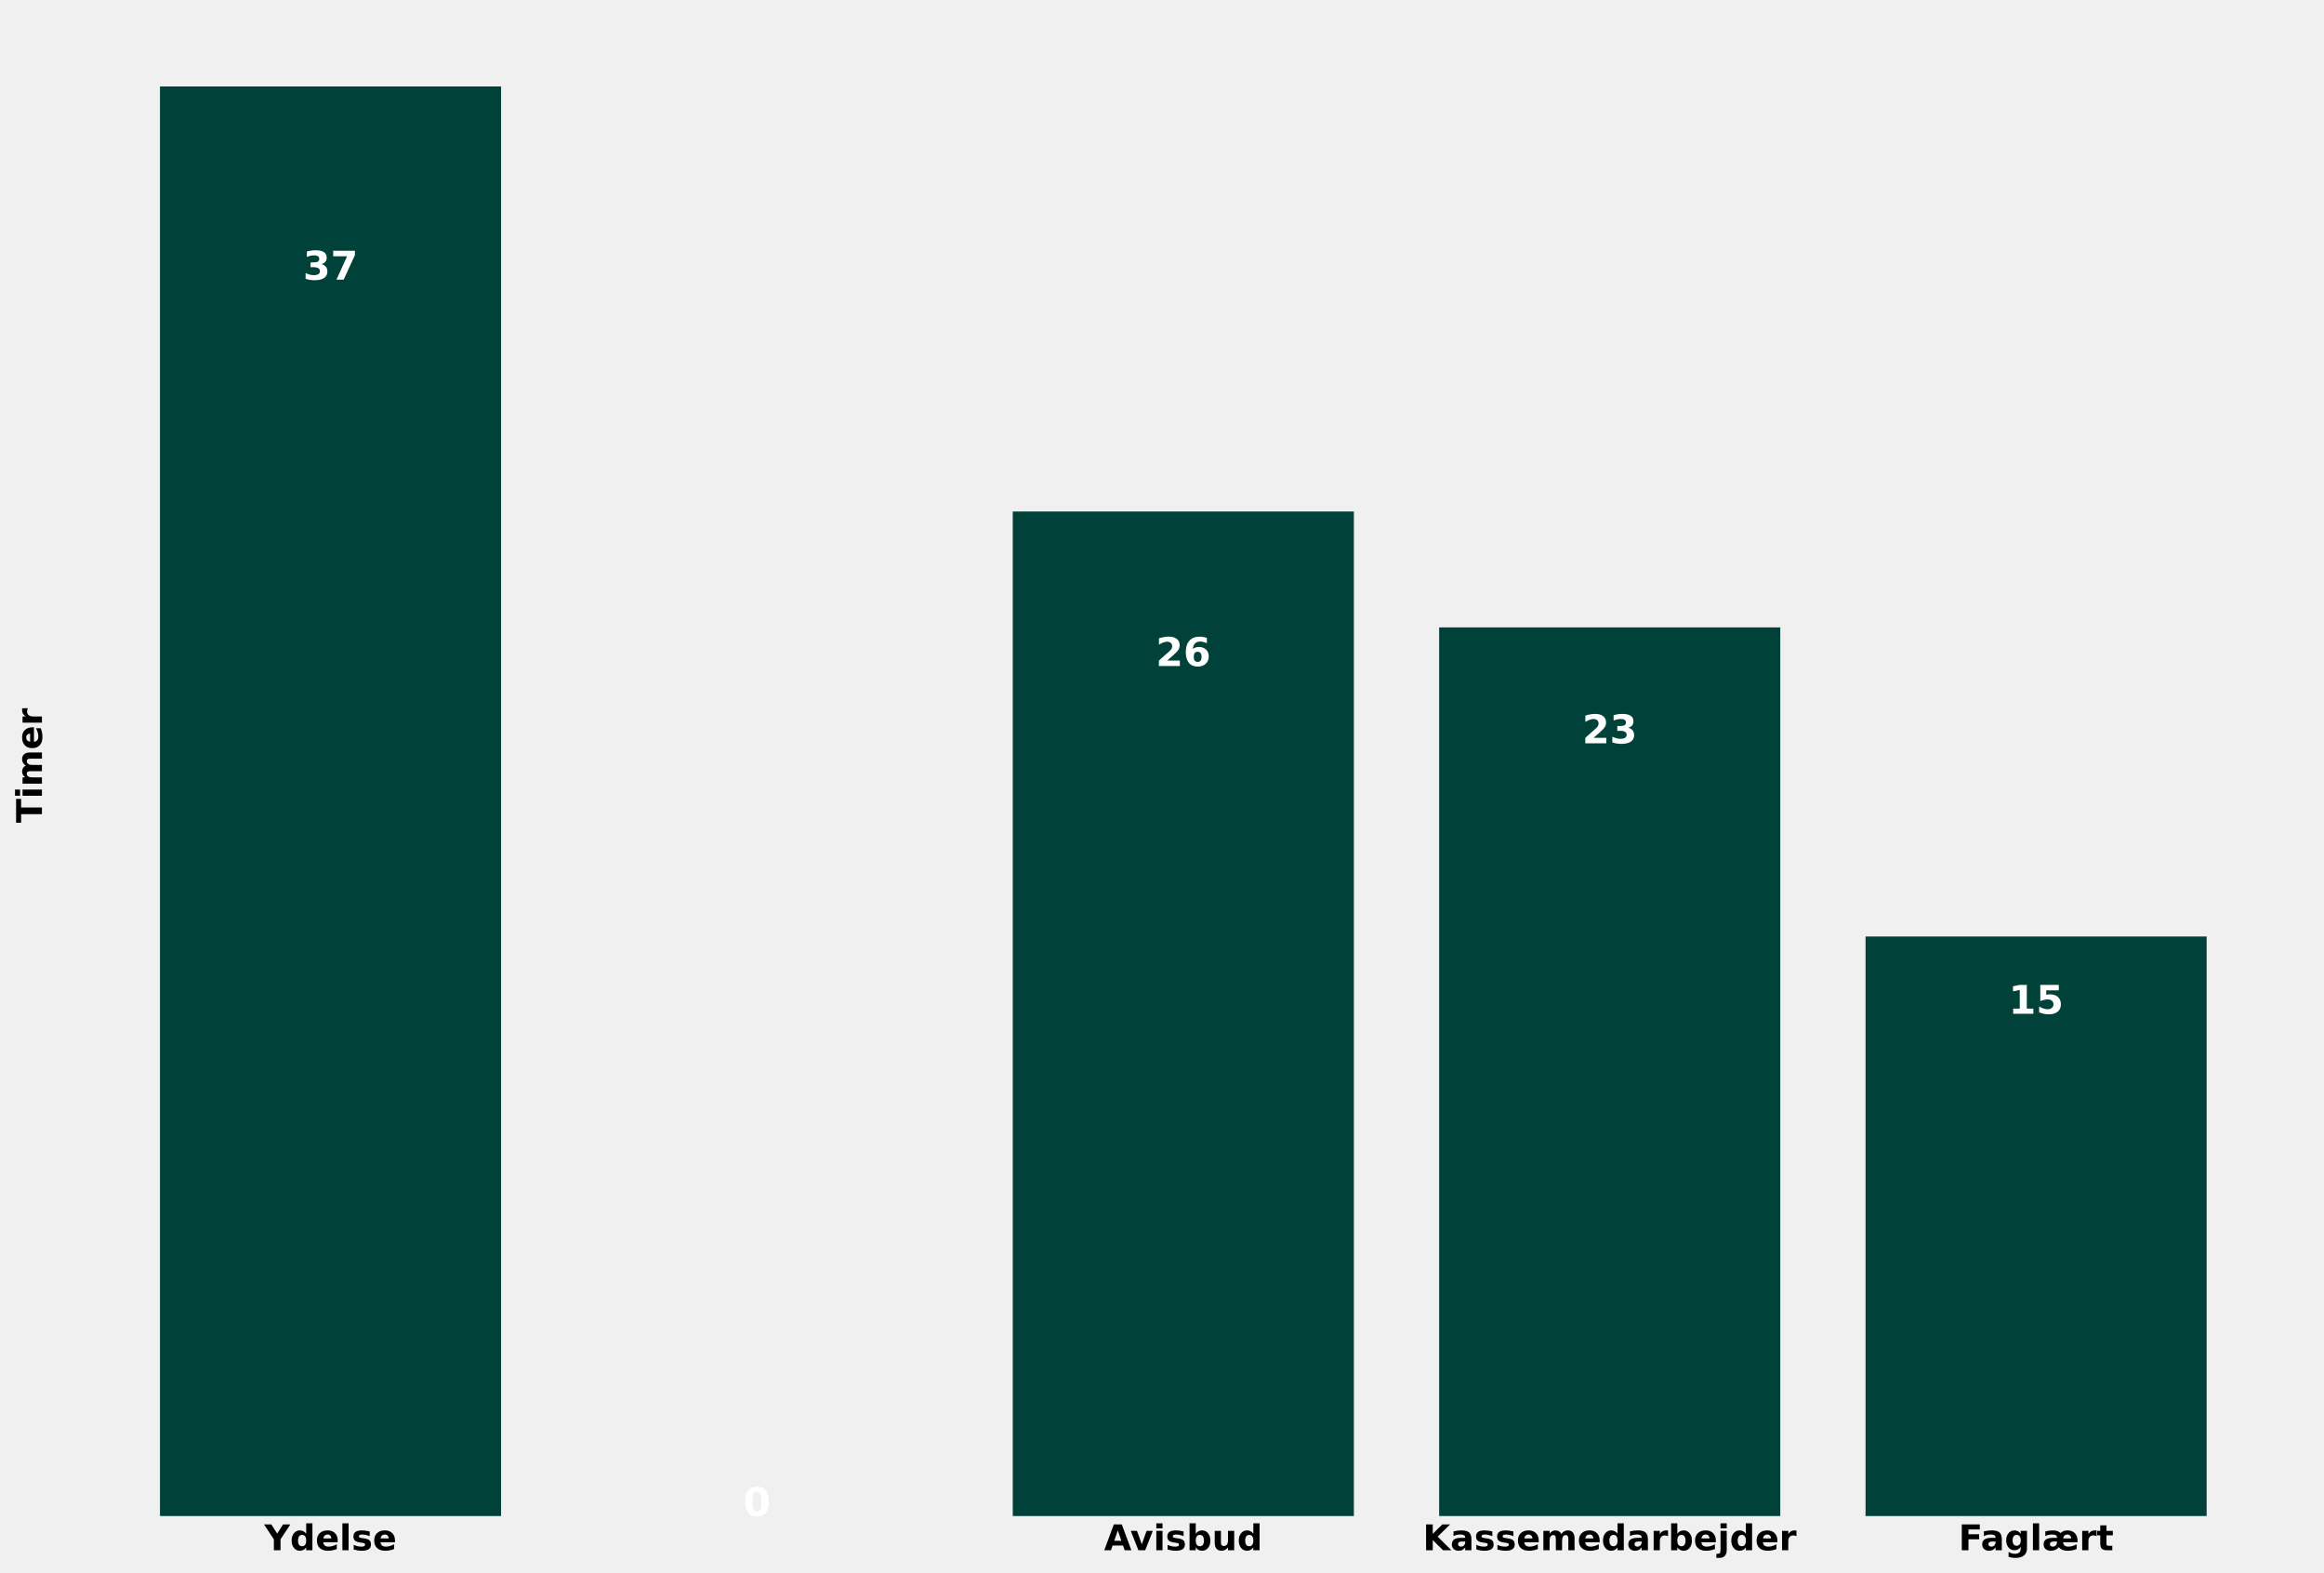
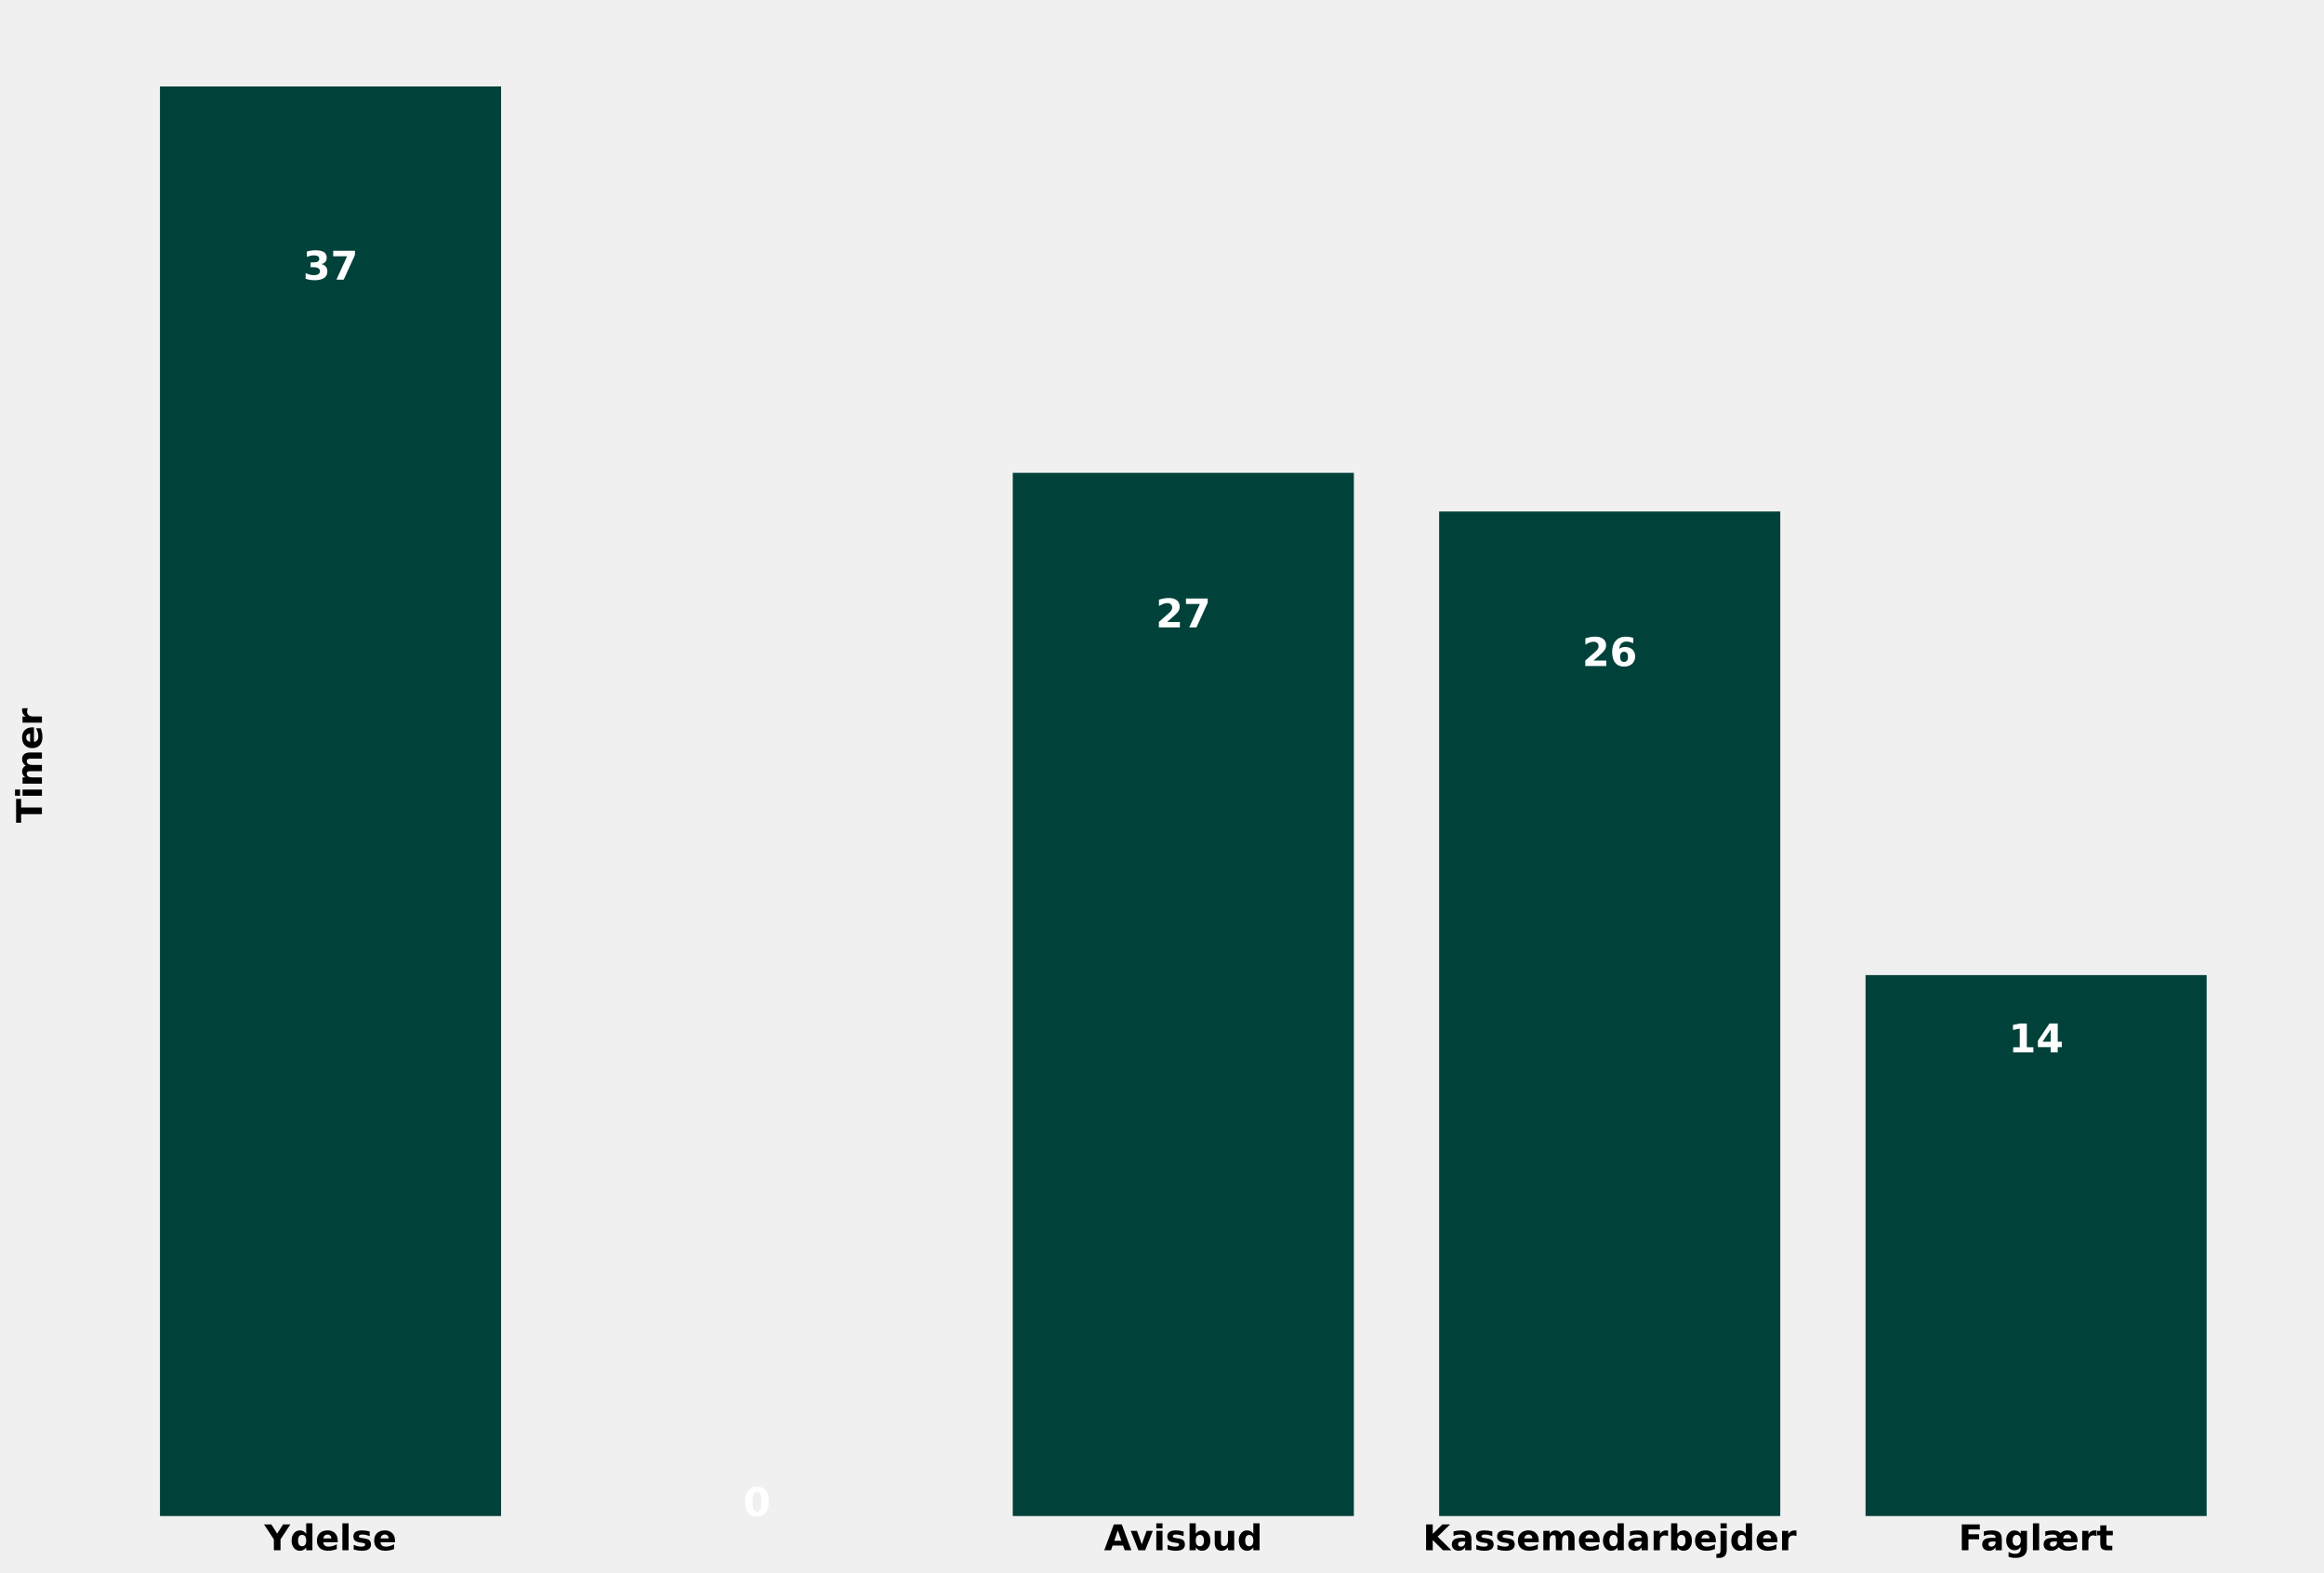
- <svg xmlns="http://www.w3.org/2000/svg" xmlns:xlink="http://www.w3.org/1999/xlink" height="754.486pt" version="1.1" viewBox="0 0 1114.853 754.486" width="1114.853pt">
+ <svg xmlns="http://www.w3.org/2000/svg" xmlns:xlink="http://www.w3.org/1999/xlink" width="1114.853pt" height="754.486pt" viewBox="0 0 1114.853 754.486" version="1.1">
  <defs>
-     <style type="text/css">
- *{stroke-linecap:butt;stroke-linejoin:round;}
-   </style>
+     <style type="text/css">*{stroke-linejoin: round; stroke-linecap: butt}</style>
  </defs>
  <g id="figure_1">
    <g id="patch_1">
-       <path d="M 0 754.486  L 1114.853 754.486  L 1114.853 0  L 0 0  z " style="fill:none;" />
+       <path d="M 0 754.486  L 1114.853 754.486  L 1114.853 0  L 0 0  L 0 754.486  z " style="fill: none" />
    </g>
    <g id="axes_1">
      <g id="patch_2">
-         <path clip-path="url(#pb06ebeeef1)" d="M 76.744 727.2  L 240.38 727.2  L 240.38 41.486  L 76.744 41.486  z " style="fill:#004139;" />
+         <path d="M 76.744 727.2  L 240.38 727.2  L 240.38 41.486  L 76.744 41.486  z " clip-path="url(#p7469322a99)" style="fill: #004139" />
      </g>
      <g id="patch_3">
-         <path clip-path="url(#pb06ebeeef1)" d="M 281.289 727.2  L 444.926 727.2  L 444.926 727.2  L 281.289 727.2  z " style="fill:#004139;" />
+         <path d="M 281.289 727.2  L 444.926 727.2  L 444.926 727.2  L 281.289 727.2  z " clip-path="url(#p7469322a99)" style="fill: #004139" />
      </g>
      <g id="patch_4">
-         <path clip-path="url(#pb06ebeeef1)" d="M 485.835 727.2  L 649.471 727.2  L 649.471 245.347  L 485.835 245.347  z " style="fill:#004139;" />
+         <path d="M 485.835 727.2  L 649.471 727.2  L 649.471 226.814  L 485.835 226.814  z " clip-path="url(#p7469322a99)" style="fill: #004139" />
      </g>
      <g id="patch_5">
-         <path clip-path="url(#pb06ebeeef1)" d="M 690.38 727.2  L 854.016 727.2  L 854.016 300.945  L 690.38 300.945  z " style="fill:#004139;" />
+         <path d="M 690.38 727.2  L 854.016 727.2  L 854.016 245.347  L 690.38 245.347  z " clip-path="url(#p7469322a99)" style="fill: #004139" />
      </g>
      <g id="patch_6">
-         <path clip-path="url(#pb06ebeeef1)" d="M 894.926 727.2  L 1058.562 727.2  L 1058.562 449.208  L 894.926 449.208  z " style="fill:#004139;" />
+         <path d="M 894.926 727.2  L 1058.562 727.2  L 1058.562 467.741  L 894.926 467.741  z " clip-path="url(#p7469322a99)" style="fill: #004139" />
      </g>
      <g id="matplotlib.axis_1">
        <g id="xtick_1">
          <g id="line2d_1" />
          <g id="text_1">
-             <defs>
-               <path d="M -0.984 72.906  L 19.578 72.906  L 36.188 46.922  L 52.781 72.906  L 73.391 72.906  L 45.609 30.719  L 45.609 0  L 26.812 0  L 26.812 30.719  z " id="DejaVuSans-Bold-89" />
-               <path d="M 45.609 46.688  L 45.609 75.984  L 63.188 75.984  L 63.188 0  L 45.609 0  L 45.609 7.906  Q 42 3.078 37.641 0.828  Q 33.297 -1.422 27.594 -1.422  Q 17.484 -1.422 10.984 6.609  Q 4.5 14.656 4.5 27.297  Q 4.5 39.938 10.984 47.969  Q 17.484 56 27.594 56  Q 33.25 56 37.625 53.734  Q 42 51.469 45.609 46.688  z M 34.078 11.281  Q 39.703 11.281 42.656 15.375  Q 45.609 19.484 45.609 27.297  Q 45.609 35.109 42.656 39.203  Q 39.703 43.312 34.078 43.312  Q 28.516 43.312 25.562 39.203  Q 22.609 35.109 22.609 27.297  Q 22.609 19.484 25.562 15.375  Q 28.516 11.281 34.078 11.281  z " id="DejaVuSans-Bold-100" />
-               <path d="M 62.984 27.484  L 62.984 22.516  L 22.125 22.516  Q 22.75 16.359 26.562 13.281  Q 30.375 10.203 37.203 10.203  Q 42.719 10.203 48.5 11.844  Q 54.297 13.484 60.406 16.797  L 60.406 3.328  Q 54.203 0.984 48 -0.219  Q 41.797 -1.422 35.594 -1.422  Q 20.75 -1.422 12.516 6.125  Q 4.297 13.672 4.297 27.297  Q 4.297 40.672 12.375 48.328  Q 20.453 56 34.625 56  Q 47.516 56 55.25 48.234  Q 62.984 40.484 62.984 27.484  z M 45.016 33.297  Q 45.016 38.281 42.109 41.328  Q 39.203 44.391 34.516 44.391  Q 29.438 44.391 26.266 41.531  Q 23.094 38.672 22.312 33.297  z " id="DejaVuSans-Bold-101" />
-               <path d="M 8.406 75.984  L 25.875 75.984  L 25.875 0  L 8.406 0  z " id="DejaVuSans-Bold-108" />
-               <path d="M 51.125 52.984  L 51.125 39.703  Q 45.516 42.047 40.281 43.219  Q 35.062 44.391 30.422 44.391  Q 25.438 44.391 23.016 43.141  Q 20.609 41.891 20.609 39.312  Q 20.609 37.203 22.438 36.078  Q 24.266 34.969 29 34.422  L 32.078 33.984  Q 45.516 32.281 50.141 28.375  Q 54.781 24.469 54.781 16.109  Q 54.781 7.375 48.328 2.969  Q 41.891 -1.422 29.109 -1.422  Q 23.688 -1.422 17.891 -0.562  Q 12.109 0.297 6 2  L 6 15.281  Q 11.234 12.75 16.719 11.469  Q 22.219 10.203 27.875 10.203  Q 33.016 10.203 35.594 11.609  Q 38.188 13.031 38.188 15.828  Q 38.188 18.172 36.406 19.312  Q 34.625 20.453 29.297 21.094  L 26.219 21.484  Q 14.547 22.953 9.859 26.906  Q 5.172 30.859 5.172 38.922  Q 5.172 47.609 11.125 51.797  Q 17.094 56 29.391 56  Q 34.234 56 39.547 55.266  Q 44.875 54.547 51.125 52.984  z " id="DejaVuSans-Bold-115" />
-             </defs>
-             <g transform="translate(126.8197 743.6173)scale(0.17 -0.17)">
-               <use xlink:href="#DejaVuSans-Bold-89" />
-               <use x="72.412" xlink:href="#DejaVuSans-Bold-100" />
-               <use x="143.994" xlink:href="#DejaVuSans-Bold-101" />
-               <use x="211.816" xlink:href="#DejaVuSans-Bold-108" />
-               <use x="246.094" xlink:href="#DejaVuSans-Bold-115" />
-               <use x="305.615" xlink:href="#DejaVuSans-Bold-101" />
+             <g transform="translate(126.8197 743.6173) scale(0.17 -0.17)">
+               <defs>
+                 <path id="DejaVuSans-Bold-59" d="M -63 4666  L 1253 4666  L 2316 3003  L 3378 4666  L 4697 4666  L 2919 1966  L 2919 0  L 1716 0  L 1716 1966  L -63 4666  z " transform="scale(0.015625)" />
+                 <path id="DejaVuSans-Bold-64" d="M 2919 2988  L 2919 4863  L 4044 4863  L 4044 0  L 2919 0  L 2919 506  Q 2688 197 2409 53  Q 2131 -91 1766 -91  Q 1119 -91 703 423  Q 288 938 288 1747  Q 288 2556 703 3070  Q 1119 3584 1766 3584  Q 2128 3584 2408 3439  Q 2688 3294 2919 2988  z M 2181 722  Q 2541 722 2730 984  Q 2919 1247 2919 1747  Q 2919 2247 2730 2509  Q 2541 2772 2181 2772  Q 1825 2772 1636 2509  Q 1447 2247 1447 1747  Q 1447 1247 1636 984  Q 1825 722 2181 722  z " transform="scale(0.015625)" />
+                 <path id="DejaVuSans-Bold-65" d="M 4031 1759  L 4031 1441  L 1416 1441  Q 1456 1047 1700 850  Q 1944 653 2381 653  Q 2734 653 3104 758  Q 3475 863 3866 1075  L 3866 213  Q 3469 63 3072 -14  Q 2675 -91 2278 -91  Q 1328 -91 801 392  Q 275 875 275 1747  Q 275 2603 792 3093  Q 1309 3584 2216 3584  Q 3041 3584 3536 3087  Q 4031 2591 4031 1759  z M 2881 2131  Q 2881 2450 2695 2645  Q 2509 2841 2209 2841  Q 1884 2841 1681 2658  Q 1478 2475 1428 2131  L 2881 2131  z " transform="scale(0.015625)" />
+                 <path id="DejaVuSans-Bold-6c" d="M 538 4863  L 1656 4863  L 1656 0  L 538 0  L 538 4863  z " transform="scale(0.015625)" />
+                 <path id="DejaVuSans-Bold-73" d="M 3272 3391  L 3272 2541  Q 2913 2691 2578 2766  Q 2244 2841 1947 2841  Q 1628 2841 1473 2761  Q 1319 2681 1319 2516  Q 1319 2381 1436 2309  Q 1553 2238 1856 2203  L 2053 2175  Q 2913 2066 3209 1816  Q 3506 1566 3506 1031  Q 3506 472 3093 190  Q 2681 -91 1863 -91  Q 1516 -91 1145 -36  Q 775 19 384 128  L 384 978  Q 719 816 1070 734  Q 1422 653 1784 653  Q 2113 653 2278 743  Q 2444 834 2444 1013  Q 2444 1163 2330 1236  Q 2216 1309 1875 1350  L 1678 1375  Q 931 1469 631 1722  Q 331 1975 331 2491  Q 331 3047 712 3315  Q 1094 3584 1881 3584  Q 2191 3584 2531 3537  Q 2872 3491 3272 3391  z " transform="scale(0.015625)" />
+               </defs>
+               <use xlink:href="#DejaVuSans-Bold-59" />
+               <use xlink:href="#DejaVuSans-Bold-64" transform="translate(72.41211 0)" />
+               <use xlink:href="#DejaVuSans-Bold-65" transform="translate(143.9941 0)" />
+               <use xlink:href="#DejaVuSans-Bold-6c" transform="translate(211.8164 0)" />
+               <use xlink:href="#DejaVuSans-Bold-73" transform="translate(246.0938 0)" />
+               <use xlink:href="#DejaVuSans-Bold-65" transform="translate(305.6152 0)" />
            </g>
          </g>
        </g>
        <g id="xtick_2">
          <g id="line2d_2" />
        </g>
        <g id="xtick_3">
          <g id="line2d_3" />
          <g id="text_2">
-             <defs>
-               <path d="M 53.422 13.281  L 24.031 13.281  L 19.391 0  L 0.484 0  L 27.484 72.906  L 49.906 72.906  L 76.906 0  L 58.016 0  z M 28.719 26.812  L 48.688 26.812  L 38.719 55.812  z " id="DejaVuSans-Bold-65" />
-               <path d="M 1.516 54.688  L 19 54.688  L 32.625 16.891  L 46.188 54.688  L 63.719 54.688  L 42.188 0  L 23 0  z " id="DejaVuSans-Bold-118" />
-               <path d="M 8.406 54.688  L 25.875 54.688  L 25.875 0  L 8.406 0  z M 8.406 75.984  L 25.875 75.984  L 25.875 61.719  L 8.406 61.719  z " id="DejaVuSans-Bold-105" />
-               <path d="M 37.5 11.281  Q 43.109 11.281 46.062 15.375  Q 49.031 19.484 49.031 27.297  Q 49.031 35.109 46.062 39.203  Q 43.109 43.312 37.5 43.312  Q 31.891 43.312 28.875 39.188  Q 25.875 35.062 25.875 27.297  Q 25.875 19.531 28.875 15.406  Q 31.891 11.281 37.5 11.281  z M 25.875 46.688  Q 29.5 51.469 33.891 53.734  Q 38.281 56 44 56  Q 54.109 56 60.594 47.969  Q 67.094 39.938 67.094 27.297  Q 67.094 14.656 60.594 6.609  Q 54.109 -1.422 44 -1.422  Q 38.281 -1.422 33.891 0.844  Q 29.5 3.125 25.875 7.906  L 25.875 0  L 8.406 0  L 8.406 75.984  L 25.875 75.984  z " id="DejaVuSans-Bold-98" />
-               <path d="M 7.812 21.297  L 7.812 54.688  L 25.391 54.688  L 25.391 49.219  Q 25.391 44.781 25.344 38.062  Q 25.297 31.344 25.297 29.109  Q 25.297 22.516 25.641 19.609  Q 25.984 16.703 26.812 15.375  Q 27.875 13.672 29.609 12.734  Q 31.344 11.812 33.594 11.812  Q 39.062 11.812 42.188 16.016  Q 45.312 20.219 45.312 27.688  L 45.312 54.688  L 62.797 54.688  L 62.797 0  L 45.312 0  L 45.312 7.906  Q 41.359 3.125 36.938 0.844  Q 32.516 -1.422 27.203 -1.422  Q 17.719 -1.422 12.766 4.391  Q 7.812 10.203 7.812 21.297  z " id="DejaVuSans-Bold-117" />
-             </defs>
-             <g transform="translate(529.6498 743.6173)scale(0.17 -0.17)">
-               <use xlink:href="#DejaVuSans-Bold-65" />
-               <use x="73.768" xlink:href="#DejaVuSans-Bold-118" />
-               <use x="138.953" xlink:href="#DejaVuSans-Bold-105" />
-               <use x="173.23" xlink:href="#DejaVuSans-Bold-115" />
-               <use x="232.752" xlink:href="#DejaVuSans-Bold-98" />
-               <use x="304.334" xlink:href="#DejaVuSans-Bold-117" />
-               <use x="375.525" xlink:href="#DejaVuSans-Bold-100" />
+             <g transform="translate(529.6498 743.6173) scale(0.17 -0.17)">
+               <defs>
+                 <path id="DejaVuSans-Bold-41" d="M 3419 850  L 1538 850  L 1241 0  L 31 0  L 1759 4666  L 3194 4666  L 4922 0  L 3713 0  L 3419 850  z M 1838 1716  L 3116 1716  L 2478 3572  L 1838 1716  z " transform="scale(0.015625)" />
+                 <path id="DejaVuSans-Bold-76" d="M 97 3500  L 1216 3500  L 2088 1081  L 2956 3500  L 4078 3500  L 2700 0  L 1472 0  L 97 3500  z " transform="scale(0.015625)" />
+                 <path id="DejaVuSans-Bold-69" d="M 538 3500  L 1656 3500  L 1656 0  L 538 0  L 538 3500  z M 538 4863  L 1656 4863  L 1656 3950  L 538 3950  L 538 4863  z " transform="scale(0.015625)" />
+                 <path id="DejaVuSans-Bold-62" d="M 2400 722  Q 2759 722 2948 984  Q 3138 1247 3138 1747  Q 3138 2247 2948 2509  Q 2759 2772 2400 2772  Q 2041 2772 1848 2508  Q 1656 2244 1656 1747  Q 1656 1250 1848 986  Q 2041 722 2400 722  z M 1656 2988  Q 1888 3294 2169 3439  Q 2450 3584 2816 3584  Q 3463 3584 3878 3070  Q 4294 2556 4294 1747  Q 4294 938 3878 423  Q 3463 -91 2816 -91  Q 2450 -91 2169 54  Q 1888 200 1656 506  L 1656 0  L 538 0  L 538 4863  L 1656 4863  L 1656 2988  z " transform="scale(0.015625)" />
+                 <path id="DejaVuSans-Bold-75" d="M 500 1363  L 500 3500  L 1625 3500  L 1625 3150  Q 1625 2866 1622 2436  Q 1619 2006 1619 1863  Q 1619 1441 1641 1255  Q 1663 1069 1716 984  Q 1784 875 1895 815  Q 2006 756 2150 756  Q 2500 756 2700 1025  Q 2900 1294 2900 1772  L 2900 3500  L 4019 3500  L 4019 0  L 2900 0  L 2900 506  Q 2647 200 2364 54  Q 2081 -91 1741 -91  Q 1134 -91 817 281  Q 500 653 500 1363  z " transform="scale(0.015625)" />
+               </defs>
+               <use xlink:href="#DejaVuSans-Bold-41" />
+               <use xlink:href="#DejaVuSans-Bold-76" transform="translate(73.76758 0)" />
+               <use xlink:href="#DejaVuSans-Bold-69" transform="translate(138.9531 0)" />
+               <use xlink:href="#DejaVuSans-Bold-73" transform="translate(173.2305 0)" />
+               <use xlink:href="#DejaVuSans-Bold-62" transform="translate(232.752 0)" />
+               <use xlink:href="#DejaVuSans-Bold-75" transform="translate(304.334 0)" />
+               <use xlink:href="#DejaVuSans-Bold-64" transform="translate(375.5254 0)" />
            </g>
          </g>
        </g>
        <g id="xtick_4">
          <g id="line2d_4" />
          <g id="text_3">
-             <defs>
-               <path d="M 9.188 72.906  L 27.984 72.906  L 27.984 46.297  L 55.078 72.906  L 76.906 72.906  L 41.797 38.375  L 80.516 0  L 56.984 0  L 27.984 28.719  L 27.984 0  L 9.188 0  z " id="DejaVuSans-Bold-75" />
-               <path d="M 32.906 24.609  Q 27.438 24.609 24.672 22.75  Q 21.922 20.906 21.922 17.281  Q 21.922 13.969 24.141 12.078  Q 26.375 10.203 30.328 10.203  Q 35.25 10.203 38.625 13.734  Q 42 17.281 42 22.609  L 42 24.609  z M 59.625 31.203  L 59.625 0  L 42 0  L 42 8.109  Q 38.484 3.125 34.078 0.844  Q 29.688 -1.422 23.391 -1.422  Q 14.891 -1.422 9.594 3.531  Q 4.297 8.5 4.297 16.406  Q 4.297 26.031 10.906 30.516  Q 17.531 35.016 31.688 35.016  L 42 35.016  L 42 36.375  Q 42 40.531 38.719 42.453  Q 35.453 44.391 28.516 44.391  Q 22.906 44.391 18.062 43.266  Q 13.234 42.141 9.078 39.891  L 9.078 53.219  Q 14.703 54.594 20.359 55.297  Q 26.031 56 31.688 56  Q 46.484 56 53.047 50.172  Q 59.625 44.344 59.625 31.203  z " id="DejaVuSans-Bold-97" />
-               <path d="M 59.078 45.609  Q 62.406 50.688 66.969 53.344  Q 71.531 56 77 56  Q 86.422 56 91.359 50.188  Q 96.297 44.391 96.297 33.297  L 96.297 0  L 78.719 0  L 78.719 28.516  Q 78.766 29.156 78.781 29.828  Q 78.812 30.516 78.812 31.781  Q 78.812 37.594 77.094 40.203  Q 75.391 42.828 71.578 42.828  Q 66.609 42.828 63.891 38.719  Q 61.188 34.625 61.078 26.859  L 61.078 0  L 43.5 0  L 43.5 28.516  Q 43.5 37.594 41.938 40.203  Q 40.375 42.828 36.375 42.828  Q 31.344 42.828 28.609 38.703  Q 25.875 34.578 25.875 26.906  L 25.875 0  L 8.297 0  L 8.297 54.688  L 25.875 54.688  L 25.875 46.688  Q 29.109 51.312 33.281 53.656  Q 37.453 56 42.484 56  Q 48.141 56 52.484 53.266  Q 56.844 50.531 59.078 45.609  z " id="DejaVuSans-Bold-109" />
-               <path d="M 49.031 39.797  Q 46.734 40.875 44.453 41.375  Q 42.188 41.891 39.891 41.891  Q 33.156 41.891 29.516 37.562  Q 25.875 33.25 25.875 25.203  L 25.875 0  L 8.406 0  L 8.406 54.688  L 25.875 54.688  L 25.875 45.703  Q 29.25 51.078 33.609 53.531  Q 37.984 56 44.094 56  Q 44.969 56 45.984 55.922  Q 47.016 55.859 48.969 55.609  z " id="DejaVuSans-Bold-114" />
-               <path d="M 8.406 54.688  L 25.875 54.688  L 25.875 0.984  Q 25.875 -10.016 20.594 -15.797  Q 15.328 -21.578 5.328 -21.578  L -3.328 -21.578  L -3.328 -10.109  L -0.297 -10.109  Q 4.688 -10.109 6.547 -7.859  Q 8.406 -5.609 8.406 0.984  z M 8.406 75.984  L 25.875 75.984  L 25.875 61.719  L 8.406 61.719  z " id="DejaVuSans-Bold-106" />
-             </defs>
-             <g transform="translate(682.5538 743.6173)scale(0.17 -0.17)">
-               <use xlink:href="#DejaVuSans-Bold-75" />
-               <use x="77.49" xlink:href="#DejaVuSans-Bold-97" />
-               <use x="144.971" xlink:href="#DejaVuSans-Bold-115" />
-               <use x="204.492" xlink:href="#DejaVuSans-Bold-115" />
-               <use x="264.014" xlink:href="#DejaVuSans-Bold-101" />
-               <use x="331.836" xlink:href="#DejaVuSans-Bold-109" />
-               <use x="436.035" xlink:href="#DejaVuSans-Bold-101" />
-               <use x="503.857" xlink:href="#DejaVuSans-Bold-100" />
-               <use x="575.439" xlink:href="#DejaVuSans-Bold-97" />
-               <use x="642.92" xlink:href="#DejaVuSans-Bold-114" />
-               <use x="692.236" xlink:href="#DejaVuSans-Bold-98" />
-               <use x="763.818" xlink:href="#DejaVuSans-Bold-101" />
-               <use x="831.641" xlink:href="#DejaVuSans-Bold-106" />
-               <use x="865.918" xlink:href="#DejaVuSans-Bold-100" />
-               <use x="937.5" xlink:href="#DejaVuSans-Bold-101" />
-               <use x="1005.322" xlink:href="#DejaVuSans-Bold-114" />
+             <g transform="translate(682.5538 743.6173) scale(0.17 -0.17)">
+               <defs>
+                 <path id="DejaVuSans-Bold-4b" d="M 588 4666  L 1791 4666  L 1791 2963  L 3525 4666  L 4922 4666  L 2675 2456  L 5153 0  L 3647 0  L 1791 1838  L 1791 0  L 588 0  L 588 4666  z " transform="scale(0.015625)" />
+                 <path id="DejaVuSans-Bold-61" d="M 2106 1575  Q 1756 1575 1579 1456  Q 1403 1338 1403 1106  Q 1403 894 1545 773  Q 1688 653 1941 653  Q 2256 653 2472 879  Q 2688 1106 2688 1447  L 2688 1575  L 2106 1575  z M 3816 1997  L 3816 0  L 2688 0  L 2688 519  Q 2463 200 2181 54  Q 1900 -91 1497 -91  Q 953 -91 614 226  Q 275 544 275 1050  Q 275 1666 698 1953  Q 1122 2241 2028 2241  L 2688 2241  L 2688 2328  Q 2688 2594 2478 2717  Q 2269 2841 1825 2841  Q 1466 2841 1156 2769  Q 847 2697 581 2553  L 581 3406  Q 941 3494 1303 3539  Q 1666 3584 2028 3584  Q 2975 3584 3395 3211  Q 3816 2838 3816 1997  z " transform="scale(0.015625)" />
+                 <path id="DejaVuSans-Bold-6d" d="M 3781 2919  Q 3994 3244 4286 3414  Q 4578 3584 4928 3584  Q 5531 3584 5847 3212  Q 6163 2841 6163 2131  L 6163 0  L 5038 0  L 5038 1825  Q 5041 1866 5042 1909  Q 5044 1953 5044 2034  Q 5044 2406 4934 2573  Q 4825 2741 4581 2741  Q 4263 2741 4089 2478  Q 3916 2216 3909 1719  L 3909 0  L 2784 0  L 2784 1825  Q 2784 2406 2684 2573  Q 2584 2741 2328 2741  Q 2006 2741 1831 2477  Q 1656 2213 1656 1722  L 1656 0  L 531 0  L 531 3500  L 1656 3500  L 1656 2988  Q 1863 3284 2130 3434  Q 2397 3584 2719 3584  Q 3081 3584 3359 3409  Q 3638 3234 3781 2919  z " transform="scale(0.015625)" />
+                 <path id="DejaVuSans-Bold-72" d="M 3138 2547  Q 2991 2616 2845 2648  Q 2700 2681 2553 2681  Q 2122 2681 1889 2404  Q 1656 2128 1656 1613  L 1656 0  L 538 0  L 538 3500  L 1656 3500  L 1656 2925  Q 1872 3269 2151 3426  Q 2431 3584 2822 3584  Q 2878 3584 2943 3579  Q 3009 3575 3134 3559  L 3138 2547  z " transform="scale(0.015625)" />
+                 <path id="DejaVuSans-Bold-6a" d="M 538 3500  L 1656 3500  L 1656 63  Q 1656 -641 1318 -1011  Q 981 -1381 341 -1381  L -213 -1381  L -213 -647  L -19 -647  Q 300 -647 419 -503  Q 538 -359 538 63  L 538 3500  z M 538 4863  L 1656 4863  L 1656 3950  L 538 3950  L 538 4863  z " transform="scale(0.015625)" />
+               </defs>
+               <use xlink:href="#DejaVuSans-Bold-4b" />
+               <use xlink:href="#DejaVuSans-Bold-61" transform="translate(77.49023 0)" />
+               <use xlink:href="#DejaVuSans-Bold-73" transform="translate(144.9707 0)" />
+               <use xlink:href="#DejaVuSans-Bold-73" transform="translate(204.4922 0)" />
+               <use xlink:href="#DejaVuSans-Bold-65" transform="translate(264.0137 0)" />
+               <use xlink:href="#DejaVuSans-Bold-6d" transform="translate(331.8359 0)" />
+               <use xlink:href="#DejaVuSans-Bold-65" transform="translate(436.0352 0)" />
+               <use xlink:href="#DejaVuSans-Bold-64" transform="translate(503.8574 0)" />
+               <use xlink:href="#DejaVuSans-Bold-61" transform="translate(575.4395 0)" />
+               <use xlink:href="#DejaVuSans-Bold-72" transform="translate(642.9199 0)" />
+               <use xlink:href="#DejaVuSans-Bold-62" transform="translate(692.2363 0)" />
+               <use xlink:href="#DejaVuSans-Bold-65" transform="translate(763.8184 0)" />
+               <use xlink:href="#DejaVuSans-Bold-6a" transform="translate(831.6406 0)" />
+               <use xlink:href="#DejaVuSans-Bold-64" transform="translate(865.918 0)" />
+               <use xlink:href="#DejaVuSans-Bold-65" transform="translate(937.5 0)" />
+               <use xlink:href="#DejaVuSans-Bold-72" transform="translate(1005.322 0)" />
            </g>
          </g>
        </g>
        <g id="xtick_5">
          <g id="line2d_5" />
          <g id="text_4">
-             <defs>
-               <path d="M 9.188 72.906  L 59.906 72.906  L 59.906 58.688  L 27.984 58.688  L 27.984 45.125  L 58.016 45.125  L 58.016 30.906  L 27.984 30.906  L 27.984 0  L 9.188 0  z " id="DejaVuSans-Bold-70" />
-               <path d="M 45.609 9.281  Q 42 4.5 37.641 2.25  Q 33.297 0 27.594 0  Q 17.578 0 11.031 7.875  Q 4.5 15.766 4.5 27.984  Q 4.5 40.234 11.031 48.062  Q 17.578 55.906 27.594 55.906  Q 33.297 55.906 37.641 53.656  Q 42 51.422 45.609 46.578  L 45.609 54.688  L 63.188 54.688  L 63.188 5.516  Q 63.188 -7.672 54.859 -14.625  Q 46.531 -21.578 30.719 -21.578  Q 25.594 -21.578 20.797 -20.797  Q 16.016 -20.016 11.188 -18.406  L 11.188 -4.781  Q 15.766 -7.422 20.156 -8.719  Q 24.562 -10.016 29 -10.016  Q 37.594 -10.016 41.594 -6.25  Q 45.609 -2.484 45.609 5.516  z M 34.078 43.312  Q 28.656 43.312 25.625 39.297  Q 22.609 35.297 22.609 27.984  Q 22.609 20.453 25.531 16.578  Q 28.469 12.703 34.078 12.703  Q 39.547 12.703 42.578 16.703  Q 45.609 20.703 45.609 27.984  Q 45.609 35.297 42.578 39.297  Q 39.547 43.312 34.078 43.312  z " id="DejaVuSans-Bold-103" />
-               <path d="M 81.984 33.297  Q 81.984 38.281 79.078 41.328  Q 76.172 44.391 71.484 44.391  Q 66.453 44.391 63.328 41.531  Q 60.203 38.672 59.422 33.297  z M 32.906 24.609  Q 27.438 24.609 24.672 22.75  Q 21.922 20.906 21.922 17.281  Q 21.922 13.969 24.141 12.078  Q 26.375 10.203 30.328 10.203  Q 35.25 10.203 38.625 13.734  Q 42 17.281 42 22.609  L 42 24.609  z M 9.078 53.219  Q 14.891 54.594 20.328 55.297  Q 25.781 56 30.516 56  Q 37.844 56 43.141 54.125  Q 48.438 52.25 51.906 48.391  Q 55.672 52.156 60.641 54.078  Q 65.625 56 71.578 56  Q 84.516 56 92.25 48.234  Q 100 40.484 100 27.484  L 100 22.516  L 59.078 22.516  Q 59.766 16.359 63.547 13.281  Q 67.328 10.203 74.219 10.203  Q 79.734 10.203 85.516 11.844  Q 91.312 13.484 97.406 16.797  L 97.406 3.328  Q 91.219 0.984 84.984 -0.219  Q 78.766 -1.422 72.609 -1.422  Q 63.875 -1.422 57.391 1.188  Q 50.922 3.812 47.406 8.688  Q 42.484 3.469 37.031 1.016  Q 31.594 -1.422 24.812 -1.422  Q 15.328 -1.422 9.812 3.391  Q 4.297 8.203 4.297 16.406  Q 4.297 26.031 10.906 30.516  Q 17.531 35.016 31.688 35.016  L 42 35.016  L 42 36.375  Q 42 40.531 38.719 42.453  Q 35.453 44.391 28.516 44.391  Q 22.906 44.391 18.062 43.266  Q 13.234 42.141 9.078 39.891  z " id="DejaVuSans-Bold-230" />
-               <path d="M 27.484 70.219  L 27.484 54.688  L 45.516 54.688  L 45.516 42.188  L 27.484 42.188  L 27.484 19  Q 27.484 15.188 29 13.844  Q 30.516 12.5 35.016 12.5  L 44 12.5  L 44 0  L 29 0  Q 18.656 0 14.328 4.312  Q 10.016 8.641 10.016 19  L 10.016 42.188  L 1.312 42.188  L 1.312 54.688  L 10.016 54.688  L 10.016 70.219  z " id="DejaVuSans-Bold-116" />
-             </defs>
-             <g transform="translate(939.5416 743.6173)scale(0.17 -0.17)">
-               <use xlink:href="#DejaVuSans-Bold-70" />
-               <use x="62.436" xlink:href="#DejaVuSans-Bold-97" />
-               <use x="129.916" xlink:href="#DejaVuSans-Bold-103" />
-               <use x="201.498" xlink:href="#DejaVuSans-Bold-108" />
-               <use x="235.775" xlink:href="#DejaVuSans-Bold-230" />
-               <use x="340.561" xlink:href="#DejaVuSans-Bold-114" />
-               <use x="389.877" xlink:href="#DejaVuSans-Bold-116" />
+             <g transform="translate(939.5416 743.6173) scale(0.17 -0.17)">
+               <defs>
+                 <path id="DejaVuSans-Bold-46" d="M 588 4666  L 3834 4666  L 3834 3756  L 1791 3756  L 1791 2888  L 3713 2888  L 3713 1978  L 1791 1978  L 1791 0  L 588 0  L 588 4666  z " transform="scale(0.015625)" />
+                 <path id="DejaVuSans-Bold-67" d="M 2919 594  Q 2688 288 2409 144  Q 2131 0 1766 0  Q 1125 0 706 504  Q 288 1009 288 1791  Q 288 2575 706 3076  Q 1125 3578 1766 3578  Q 2131 3578 2409 3434  Q 2688 3291 2919 2981  L 2919 3500  L 4044 3500  L 4044 353  Q 4044 -491 3511 -936  Q 2978 -1381 1966 -1381  Q 1638 -1381 1331 -1331  Q 1025 -1281 716 -1178  L 716 -306  Q 1009 -475 1290 -558  Q 1572 -641 1856 -641  Q 2406 -641 2662 -400  Q 2919 -159 2919 353  L 2919 594  z M 2181 2772  Q 1834 2772 1640 2515  Q 1447 2259 1447 1791  Q 1447 1309 1634 1061  Q 1822 813 2181 813  Q 2531 813 2725 1069  Q 2919 1325 2919 1791  Q 2919 2259 2725 2515  Q 2531 2772 2181 2772  z " transform="scale(0.015625)" />
+                 <path id="DejaVuSans-Bold-e6" d="M 5247 2131  Q 5247 2450 5061 2645  Q 4875 2841 4575 2841  Q 4253 2841 4053 2658  Q 3853 2475 3803 2131  L 5247 2131  z M 2106 1575  Q 1756 1575 1579 1456  Q 1403 1338 1403 1106  Q 1403 894 1545 773  Q 1688 653 1941 653  Q 2256 653 2472 879  Q 2688 1106 2688 1447  L 2688 1575  L 2106 1575  z M 581 3406  Q 953 3494 1301 3539  Q 1650 3584 1953 3584  Q 2422 3584 2761 3464  Q 3100 3344 3322 3097  Q 3563 3338 3881 3461  Q 4200 3584 4581 3584  Q 5409 3584 5904 3087  Q 6400 2591 6400 1759  L 6400 1441  L 3781 1441  Q 3825 1047 4067 850  Q 4309 653 4750 653  Q 5103 653 5473 758  Q 5844 863 6234 1075  L 6234 213  Q 5838 63 5439 -14  Q 5041 -91 4647 -91  Q 4088 -91 3673 76  Q 3259 244 3034 556  Q 2719 222 2370 65  Q 2022 -91 1588 -91  Q 981 -91 628 217  Q 275 525 275 1050  Q 275 1666 698 1953  Q 1122 2241 2028 2241  L 2688 2241  L 2688 2328  Q 2688 2594 2478 2717  Q 2269 2841 1825 2841  Q 1466 2841 1156 2769  Q 847 2697 581 2553  L 581 3406  z " transform="scale(0.015625)" />
+                 <path id="DejaVuSans-Bold-74" d="M 1759 4494  L 1759 3500  L 2913 3500  L 2913 2700  L 1759 2700  L 1759 1216  Q 1759 972 1856 886  Q 1953 800 2241 800  L 2816 800  L 2816 0  L 1856 0  Q 1194 0 917 276  Q 641 553 641 1216  L 641 2700  L 84 2700  L 84 3500  L 641 3500  L 641 4494  L 1759 4494  z " transform="scale(0.015625)" />
+               </defs>
+               <use xlink:href="#DejaVuSans-Bold-46" />
+               <use xlink:href="#DejaVuSans-Bold-61" transform="translate(62.43555 0)" />
+               <use xlink:href="#DejaVuSans-Bold-67" transform="translate(129.916 0)" />
+               <use xlink:href="#DejaVuSans-Bold-6c" transform="translate(201.498 0)" />
+               <use xlink:href="#DejaVuSans-Bold-e6" transform="translate(235.7754 0)" />
+               <use xlink:href="#DejaVuSans-Bold-72" transform="translate(340.5605 0)" />
+               <use xlink:href="#DejaVuSans-Bold-74" transform="translate(389.877 0)" />
            </g>
          </g>
        </g>
      </g>
      <g id="matplotlib.axis_2">
        <g id="text_5">
-           <defs>
-             <path d="M 0.484 72.906  L 67.672 72.906  L 67.672 58.688  L 43.5 58.688  L 43.5 0  L 24.703 0  L 24.703 58.688  L 0.484 58.688  z " id="DejaVuSans-Bold-84" />
-           </defs>
-           <g transform="translate(20.11734 394.7267)rotate(-90)scale(0.17 -0.17)">
-             <use xlink:href="#DejaVuSans-Bold-84" />
-             <use x="68.213" xlink:href="#DejaVuSans-Bold-105" />
-             <use x="102.49" xlink:href="#DejaVuSans-Bold-109" />
-             <use x="206.689" xlink:href="#DejaVuSans-Bold-101" />
-             <use x="274.512" xlink:href="#DejaVuSans-Bold-114" />
+           <g transform="translate(20.11734 394.7267) rotate(-90) scale(0.17 -0.17)">
+             <defs>
+               <path id="DejaVuSans-Bold-54" d="M 31 4666  L 4331 4666  L 4331 3756  L 2784 3756  L 2784 0  L 1581 0  L 1581 3756  L 31 3756  L 31 4666  z " transform="scale(0.015625)" />
+             </defs>
+             <use xlink:href="#DejaVuSans-Bold-54" />
+             <use xlink:href="#DejaVuSans-Bold-69" transform="translate(68.21289 0)" />
+             <use xlink:href="#DejaVuSans-Bold-6d" transform="translate(102.4902 0)" />
+             <use xlink:href="#DejaVuSans-Bold-65" transform="translate(206.6895 0)" />
+             <use xlink:href="#DejaVuSans-Bold-72" transform="translate(274.5117 0)" />
          </g>
        </g>
      </g>
      <g id="text_6">
-         <defs>
-           <path d="M 46.578 39.312  Q 53.953 37.406 57.781 32.688  Q 61.625 27.984 61.625 20.703  Q 61.625 9.859 53.312 4.219  Q 45.016 -1.422 29.109 -1.422  Q 23.484 -1.422 17.844 -0.516  Q 12.203 0.391 6.688 2.203  L 6.688 16.703  Q 11.969 14.062 17.156 12.719  Q 22.359 11.375 27.391 11.375  Q 34.859 11.375 38.844 13.953  Q 42.828 16.547 42.828 21.391  Q 42.828 26.375 38.75 28.938  Q 34.672 31.5 26.703 31.5  L 19.188 31.5  L 19.188 43.609  L 27.094 43.609  Q 34.188 43.609 37.641 45.828  Q 41.109 48.047 41.109 52.594  Q 41.109 56.781 37.734 59.078  Q 34.375 61.375 28.219 61.375  Q 23.688 61.375 19.047 60.344  Q 14.406 59.328 9.812 57.328  L 9.812 71.094  Q 15.375 72.656 20.844 73.438  Q 26.312 74.219 31.594 74.219  Q 45.797 74.219 52.844 69.547  Q 59.906 64.891 59.906 55.516  Q 59.906 49.125 56.531 45.047  Q 53.172 40.969 46.578 39.312  z " id="DejaVuSans-Bold-51" />
-           <path d="M 6.688 72.906  L 61.625 72.906  L 61.625 62.312  L 33.203 0  L 14.891 0  L 41.797 59.078  L 6.688 59.078  z " id="DejaVuSans-Bold-55" />
-         </defs>
-         <g style="fill:#ffffff;" transform="translate(145.3421 134.1498)scale(0.19 -0.19)">
-           <use xlink:href="#DejaVuSans-Bold-51" />
-           <use x="69.58" xlink:href="#DejaVuSans-Bold-55" />
+         <g style="fill: #ffffff" transform="translate(145.3421 134.1498) scale(0.19 -0.19)">
+           <defs>
+             <path id="DejaVuSans-Bold-33" d="M 2981 2516  Q 3453 2394 3698 2092  Q 3944 1791 3944 1325  Q 3944 631 3412 270  Q 2881 -91 1863 -91  Q 1503 -91 1142 -33  Q 781 25 428 141  L 428 1069  Q 766 900 1098 814  Q 1431 728 1753 728  Q 2231 728 2486 893  Q 2741 1059 2741 1369  Q 2741 1688 2480 1852  Q 2219 2016 1709 2016  L 1228 2016  L 1228 2791  L 1734 2791  Q 2188 2791 2409 2933  Q 2631 3075 2631 3366  Q 2631 3634 2415 3781  Q 2200 3928 1806 3928  Q 1516 3928 1219 3862  Q 922 3797 628 3669  L 628 4550  Q 984 4650 1334 4700  Q 1684 4750 2022 4750  Q 2931 4750 3382 4451  Q 3834 4153 3834 3553  Q 3834 3144 3618 2883  Q 3403 2622 2981 2516  z " transform="scale(0.015625)" />
+             <path id="DejaVuSans-Bold-37" d="M 428 4666  L 3944 4666  L 3944 3988  L 2125 0  L 953 0  L 2675 3781  L 428 3781  L 428 4666  z " transform="scale(0.015625)" />
+           </defs>
+           <use xlink:href="#DejaVuSans-Bold-33" />
+           <use xlink:href="#DejaVuSans-Bold-37" transform="translate(69.58008 0)" />
        </g>
      </g>
      <g id="text_7">
-         <defs>
-           <path d="M 46 36.531  Q 46 50.203 43.438 55.781  Q 40.875 61.375 34.812 61.375  Q 28.766 61.375 26.172 55.781  Q 23.578 50.203 23.578 36.531  Q 23.578 22.703 26.172 17.031  Q 28.766 11.375 34.812 11.375  Q 40.828 11.375 43.406 17.031  Q 46 22.703 46 36.531  z M 64.797 36.375  Q 64.797 18.266 56.984 8.422  Q 49.172 -1.422 34.812 -1.422  Q 20.406 -1.422 12.594 8.422  Q 4.781 18.266 4.781 36.375  Q 4.781 54.547 12.594 64.375  Q 20.406 74.219 34.812 74.219  Q 49.172 74.219 56.984 64.375  Q 64.797 54.547 64.797 36.375  z " id="DejaVuSans-Bold-48" />
-         </defs>
-         <g style="fill:#ffffff;" transform="translate(356.4974 727.2)scale(0.19 -0.19)">
-           <use xlink:href="#DejaVuSans-Bold-48" />
+         <g style="fill: #ffffff" transform="translate(356.4974 727.2) scale(0.19 -0.19)">
+           <defs>
+             <path id="DejaVuSans-Bold-30" d="M 2944 2338  Q 2944 3213 2780 3570  Q 2616 3928 2228 3928  Q 1841 3928 1675 3570  Q 1509 3213 1509 2338  Q 1509 1453 1675 1090  Q 1841 728 2228 728  Q 2613 728 2778 1090  Q 2944 1453 2944 2338  z M 4147 2328  Q 4147 1169 3647 539  Q 3147 -91 2228 -91  Q 1306 -91 806 539  Q 306 1169 306 2328  Q 306 3491 806 4120  Q 1306 4750 2228 4750  Q 3147 4750 3647 4120  Q 4147 3491 4147 2328  z " transform="scale(0.015625)" />
+           </defs>
+           <use xlink:href="#DejaVuSans-Bold-30" />
        </g>
      </g>
      <g id="text_8">
-         <defs>
-           <path d="M 28.812 13.812  L 60.891 13.812  L 60.891 0  L 7.906 0  L 7.906 13.812  L 34.516 37.312  Q 38.094 40.531 39.797 43.609  Q 41.5 46.688 41.5 50  Q 41.5 55.125 38.062 58.25  Q 34.625 61.375 28.906 61.375  Q 24.516 61.375 19.281 59.5  Q 14.062 57.625 8.109 53.906  L 8.109 69.922  Q 14.453 72.016 20.656 73.109  Q 26.859 74.219 32.812 74.219  Q 45.906 74.219 53.156 68.453  Q 60.406 62.703 60.406 52.391  Q 60.406 46.438 57.328 41.281  Q 54.25 36.141 44.391 27.484  z " id="DejaVuSans-Bold-50" />
-           <path d="M 36.188 35.984  Q 31.25 35.984 28.781 32.781  Q 26.312 29.594 26.312 23.188  Q 26.312 16.797 28.781 13.594  Q 31.25 10.406 36.188 10.406  Q 41.156 10.406 43.625 13.594  Q 46.094 16.797 46.094 23.188  Q 46.094 29.594 43.625 32.781  Q 41.156 35.984 36.188 35.984  z M 59.422 71  L 59.422 57.516  Q 54.781 59.719 50.672 60.766  Q 46.578 61.812 42.672 61.812  Q 34.281 61.812 29.594 57.141  Q 24.906 52.484 24.125 43.312  Q 27.344 45.703 31.094 46.891  Q 34.859 48.094 39.312 48.094  Q 50.484 48.094 57.344 41.547  Q 64.203 35.016 64.203 24.422  Q 64.203 12.703 56.531 5.641  Q 48.875 -1.422 35.984 -1.422  Q 21.781 -1.422 13.984 8.172  Q 6.203 17.781 6.203 35.406  Q 6.203 53.469 15.312 63.797  Q 24.422 74.125 40.281 74.125  Q 45.312 74.125 50.047 73.344  Q 54.781 72.562 59.422 71  z " id="DejaVuSans-Bold-54" />
-         </defs>
-         <g style="fill:#ffffff;" transform="translate(554.433 319.478)scale(0.19 -0.19)">
-           <use xlink:href="#DejaVuSans-Bold-50" />
-           <use x="69.58" xlink:href="#DejaVuSans-Bold-54" />
+         <g style="fill: #ffffff" transform="translate(554.433 300.9452) scale(0.19 -0.19)">
+           <defs>
+             <path id="DejaVuSans-Bold-32" d="M 1844 884  L 3897 884  L 3897 0  L 506 0  L 506 884  L 2209 2388  Q 2438 2594 2547 2791  Q 2656 2988 2656 3200  Q 2656 3528 2436 3728  Q 2216 3928 1850 3928  Q 1569 3928 1234 3808  Q 900 3688 519 3450  L 519 4475  Q 925 4609 1322 4679  Q 1719 4750 2100 4750  Q 2938 4750 3402 4381  Q 3866 4013 3866 3353  Q 3866 2972 3669 2642  Q 3472 2313 2841 1759  L 1844 884  z " transform="scale(0.015625)" />
+           </defs>
+           <use xlink:href="#DejaVuSans-Bold-32" />
+           <use xlink:href="#DejaVuSans-Bold-37" transform="translate(69.58008 0)" />
        </g>
      </g>
      <g id="text_9">
-         <g style="fill:#ffffff;" transform="translate(758.9784 356.5436)scale(0.19 -0.19)">
-           <use xlink:href="#DejaVuSans-Bold-50" />
-           <use x="69.58" xlink:href="#DejaVuSans-Bold-51" />
+         <g style="fill: #ffffff" transform="translate(758.9784 319.478) scale(0.19 -0.19)">
+           <defs>
+             <path id="DejaVuSans-Bold-36" d="M 2316 2303  Q 2000 2303 1842 2098  Q 1684 1894 1684 1484  Q 1684 1075 1842 870  Q 2000 666 2316 666  Q 2634 666 2792 870  Q 2950 1075 2950 1484  Q 2950 1894 2792 2098  Q 2634 2303 2316 2303  z M 3803 4544  L 3803 3681  Q 3506 3822 3243 3889  Q 2981 3956 2731 3956  Q 2194 3956 1894 3657  Q 1594 3359 1544 2772  Q 1750 2925 1990 3001  Q 2231 3078 2516 3078  Q 3231 3078 3670 2659  Q 4109 2241 4109 1563  Q 4109 813 3618 361  Q 3128 -91 2303 -91  Q 1394 -91 895 523  Q 397 1138 397 2266  Q 397 3422 980 4083  Q 1563 4744 2578 4744  Q 2900 4744 3203 4694  Q 3506 4644 3803 4544  z " transform="scale(0.015625)" />
+           </defs>
+           <use xlink:href="#DejaVuSans-Bold-32" />
+           <use xlink:href="#DejaVuSans-Bold-36" transform="translate(69.58008 0)" />
        </g>
      </g>
      <g id="text_10">
-         <defs>
-           <path d="M 11.719 12.984  L 28.328 12.984  L 28.328 60.109  L 11.281 56.594  L 11.281 69.391  L 28.219 72.906  L 46.094 72.906  L 46.094 12.984  L 62.703 12.984  L 62.703 0  L 11.719 0  z " id="DejaVuSans-Bold-49" />
-           <path d="M 10.594 72.906  L 57.328 72.906  L 57.328 59.078  L 25.594 59.078  L 25.594 47.797  Q 27.734 48.391 29.906 48.703  Q 32.078 49.031 34.422 49.031  Q 47.75 49.031 55.172 42.359  Q 62.594 35.688 62.594 23.781  Q 62.594 11.969 54.516 5.266  Q 46.438 -1.422 32.078 -1.422  Q 25.875 -1.422 19.797 -0.219  Q 13.719 0.984 7.719 3.422  L 7.719 18.219  Q 13.672 14.797 19.016 13.078  Q 24.359 11.375 29.109 11.375  Q 35.938 11.375 39.859 14.719  Q 43.797 18.062 43.797 23.781  Q 43.797 29.547 39.859 32.859  Q 35.938 36.188 29.109 36.188  Q 25.047 36.188 20.453 35.125  Q 15.875 34.078 10.594 31.891  z " id="DejaVuSans-Bold-53" />
-         </defs>
-         <g style="fill:#ffffff;" transform="translate(963.5239 486.2734)scale(0.19 -0.19)">
-           <use xlink:href="#DejaVuSans-Bold-49" />
-           <use x="69.58" xlink:href="#DejaVuSans-Bold-53" />
+         <g style="fill: #ffffff" transform="translate(963.5239 504.8062) scale(0.19 -0.19)">
+           <defs>
+             <path id="DejaVuSans-Bold-31" d="M 750 831  L 1813 831  L 1813 3847  L 722 3622  L 722 4441  L 1806 4666  L 2950 4666  L 2950 831  L 4013 831  L 4013 0  L 750 0  L 750 831  z " transform="scale(0.015625)" />
+             <path id="DejaVuSans-Bold-34" d="M 2356 3675  L 1038 1722  L 2356 1722  L 2356 3675  z M 2156 4666  L 3494 4666  L 3494 1722  L 4159 1722  L 4159 850  L 3494 850  L 3494 0  L 2356 0  L 2356 850  L 288 850  L 288 1881  L 2156 4666  z " transform="scale(0.015625)" />
+           </defs>
+           <use xlink:href="#DejaVuSans-Bold-31" />
+           <use xlink:href="#DejaVuSans-Bold-34" transform="translate(69.58008 0)" />
        </g>
      </g>
    </g>
  </g>
  <defs>
-     <clipPath id="pb06ebeeef1">
-       <rect height="720" width="1080" x="27.653" y="7.2" />
+     <clipPath id="p7469322a99">
+       <rect x="27.653" y="7.2" width="1080" height="720" />
    </clipPath>
  </defs>
</svg>
